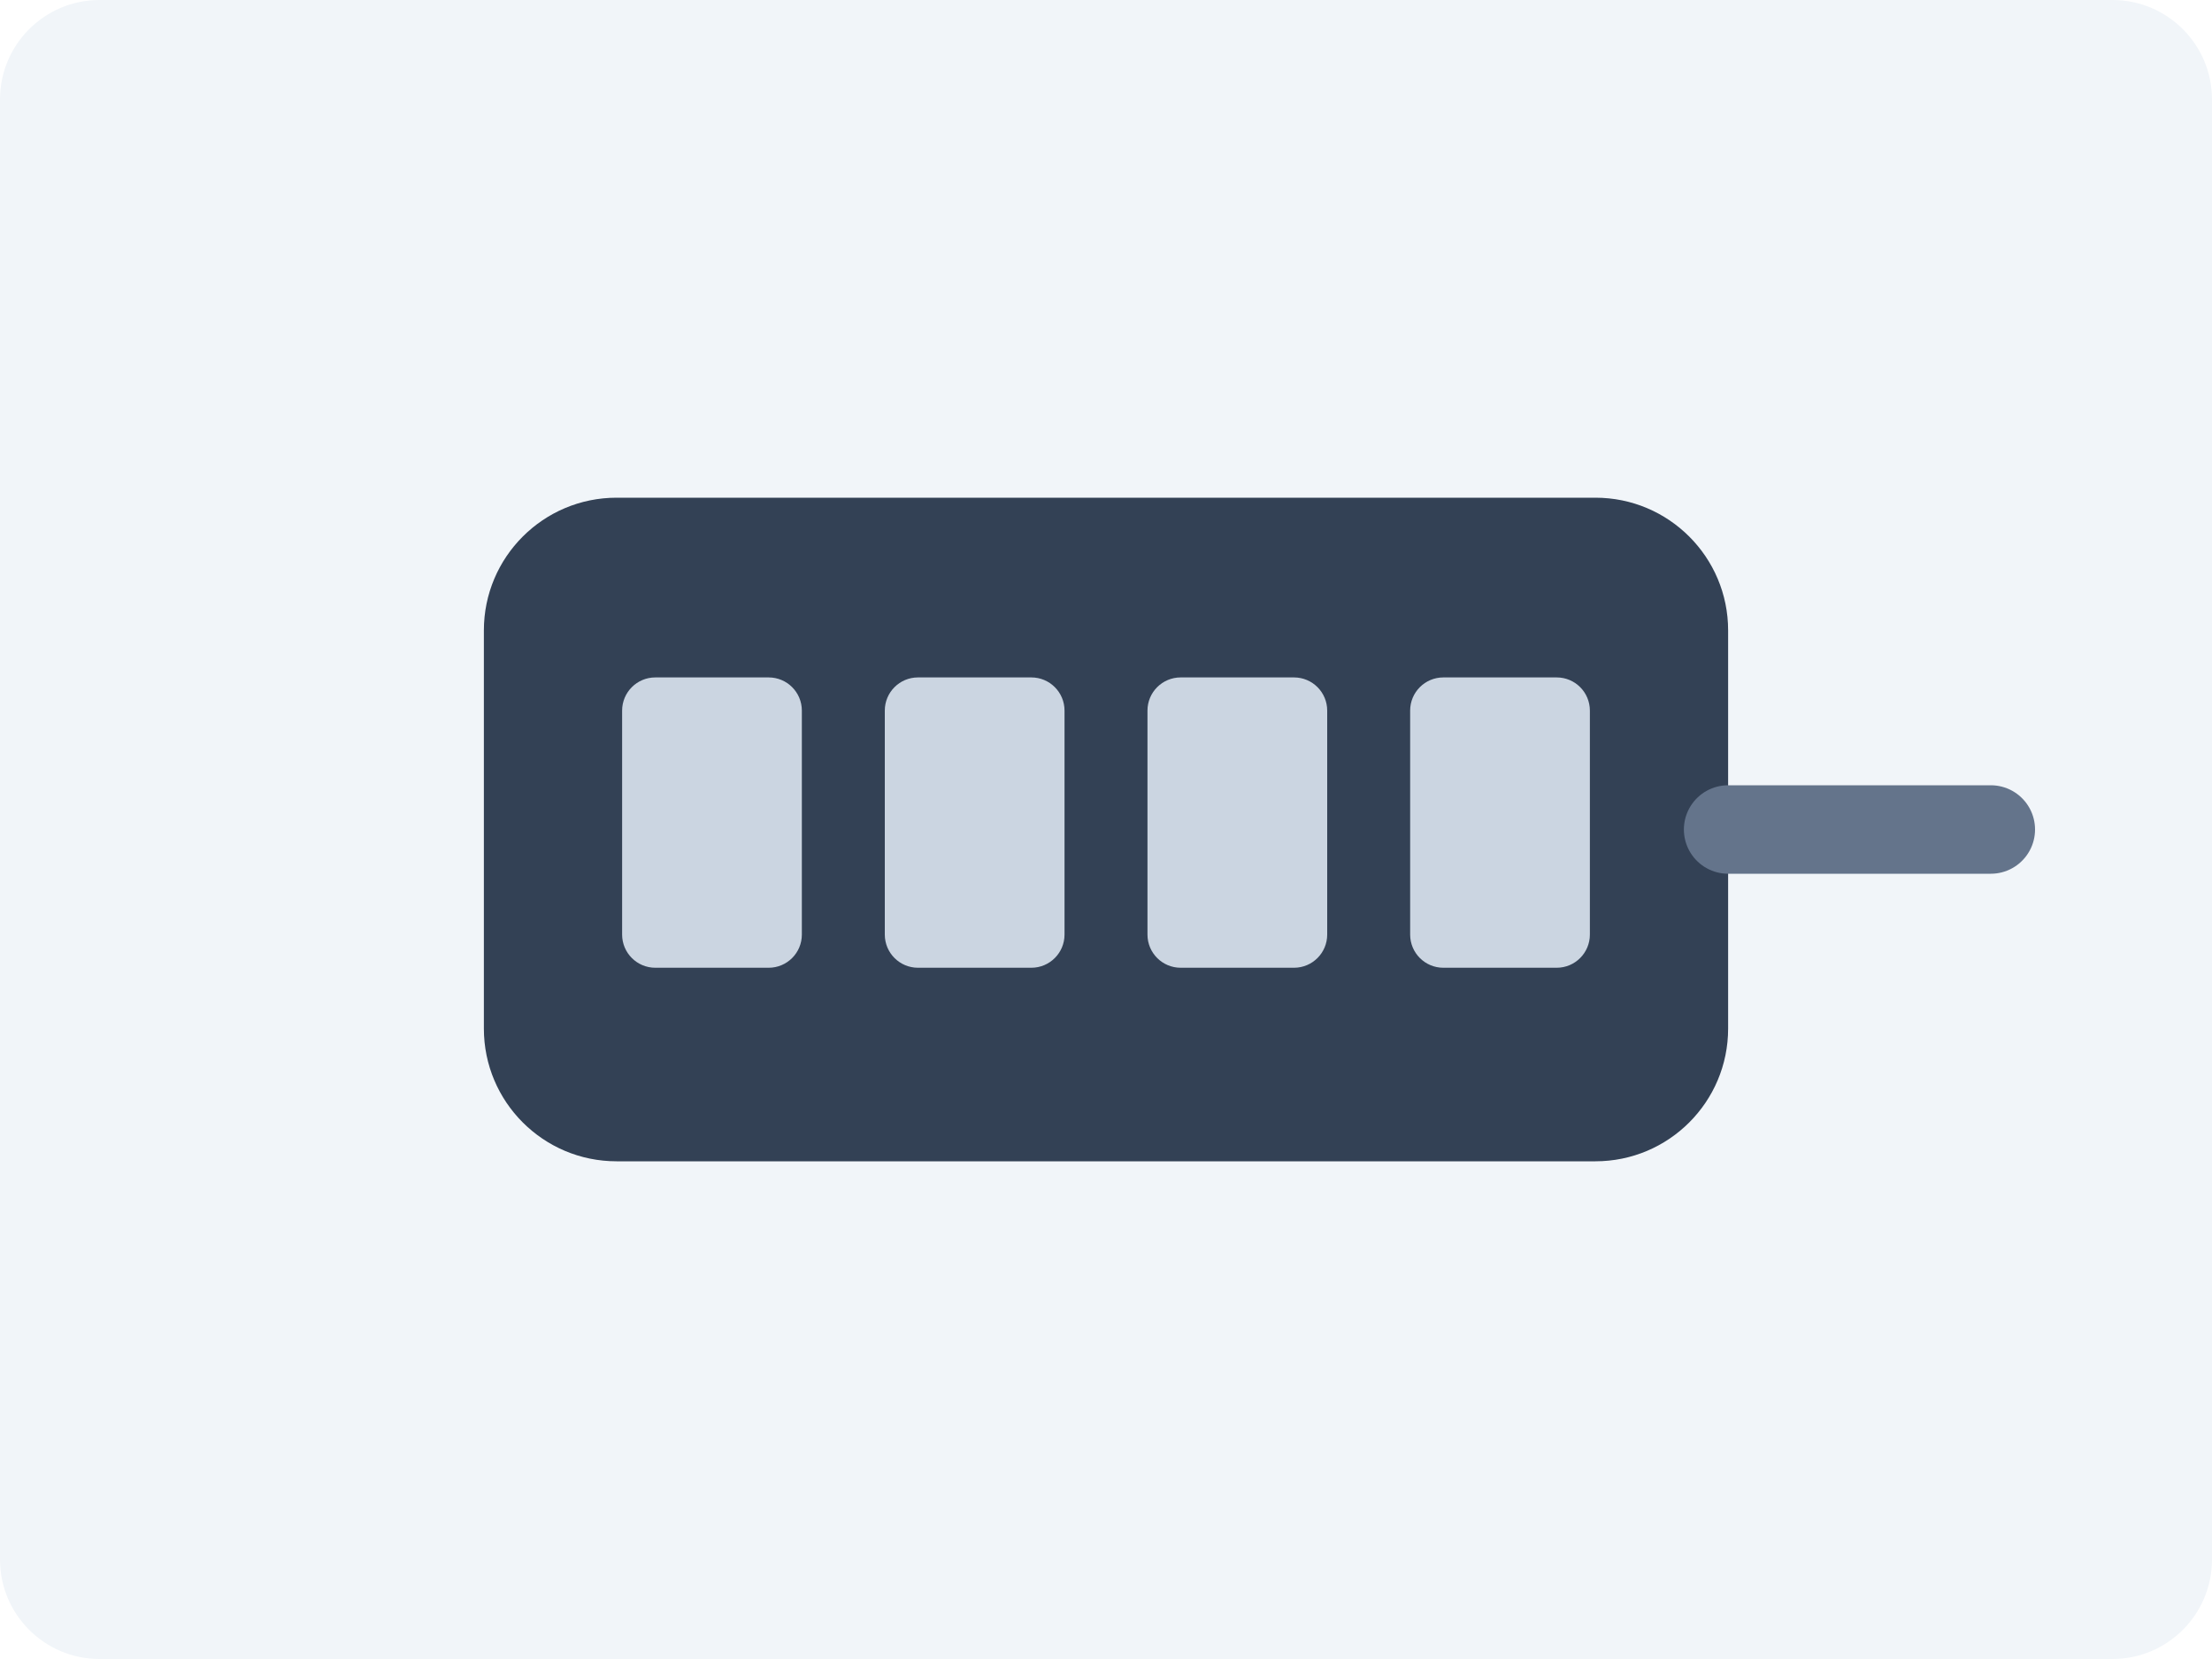
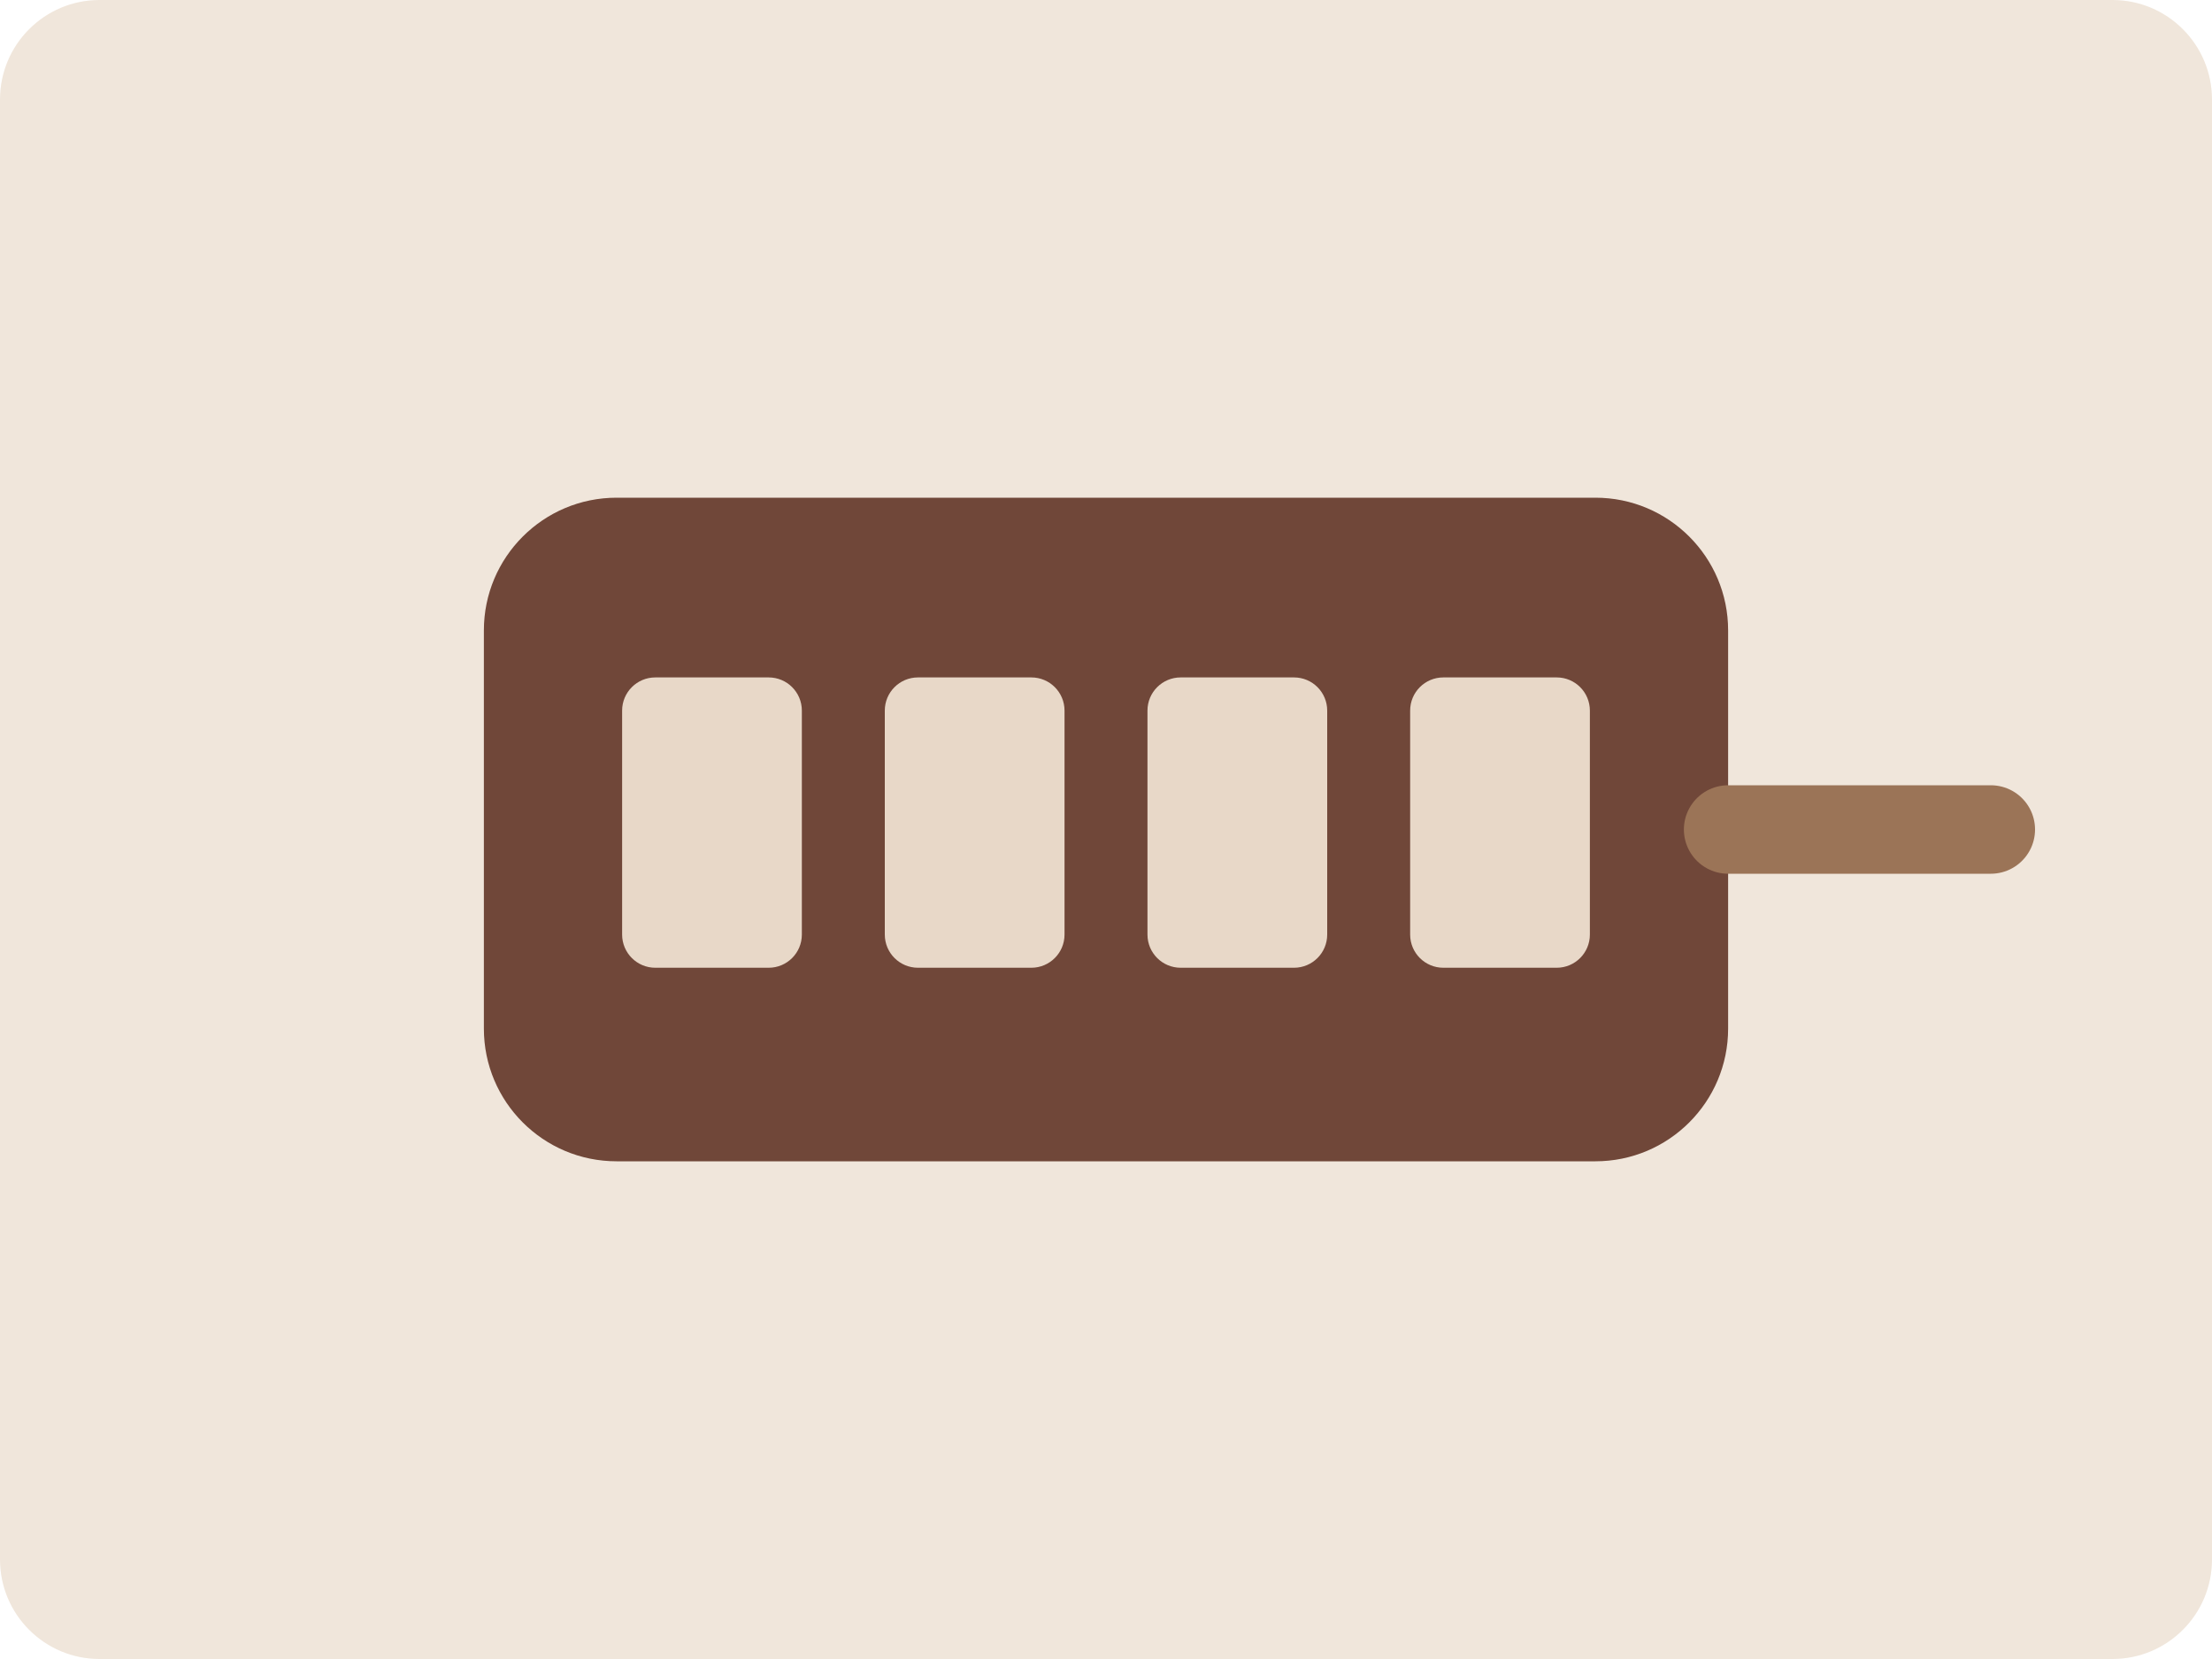
<svg xmlns="http://www.w3.org/2000/svg" viewBox="0 0 800 600">
-   <rect width="800" height="600" rx="36" fill="#f1f5f9" />
-   <rect x="175" y="180" width="450" height="240" rx="48" fill="#334155" />
-   <g fill="#cbd5e1">
+   <rect width="800" height="600" rx="36" fill="#f0e6db" />
+   <rect x="175" y="180" width="450" height="240" rx="48" fill="#704739" />
+   <g fill="#e8d8c8">
    <rect x="225" y="245" width="65" height="105" rx="12" />
    <rect x="320" y="245" width="65" height="105" rx="12" />
    <rect x="415" y="245" width="65" height="105" rx="12" />
    <rect x="510" y="245" width="65" height="105" rx="12" />
  </g>
-   <path d="M625 300h95" stroke="#64748b" stroke-width="32" stroke-linecap="round" />
+   <path d="M625 300h95" stroke="#9b7457" stroke-width="32" stroke-linecap="round" />
</svg>
